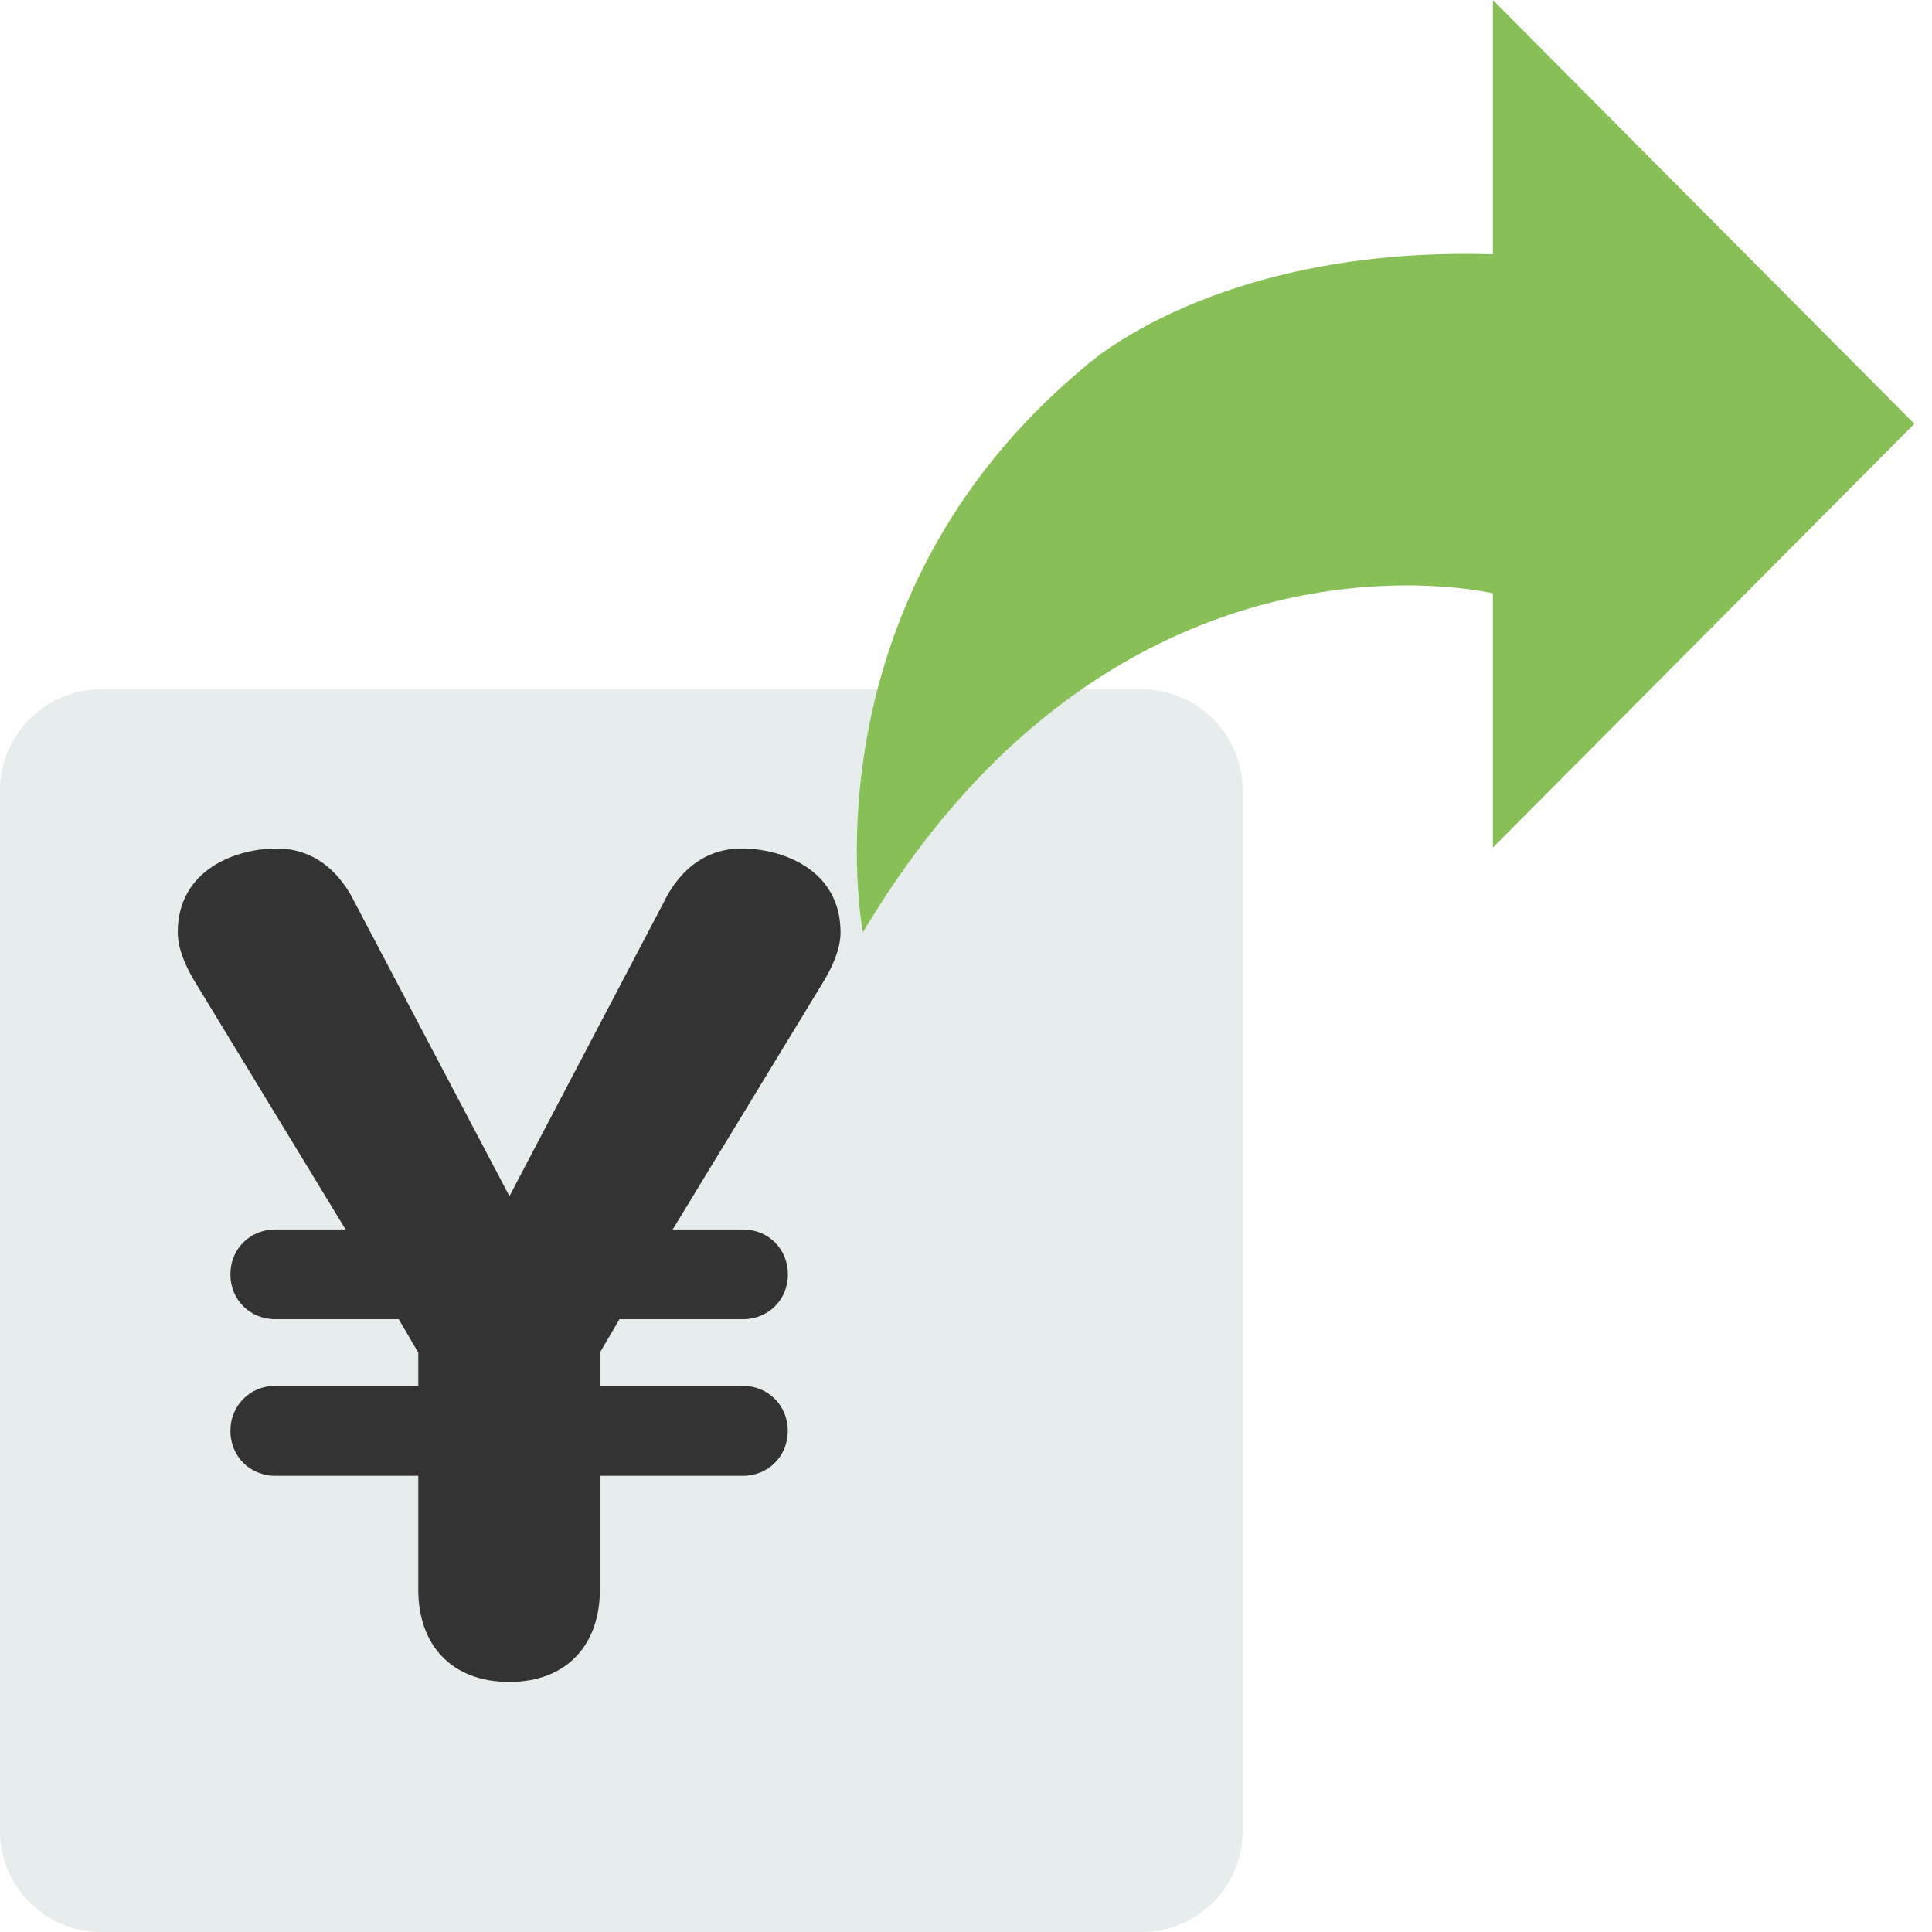
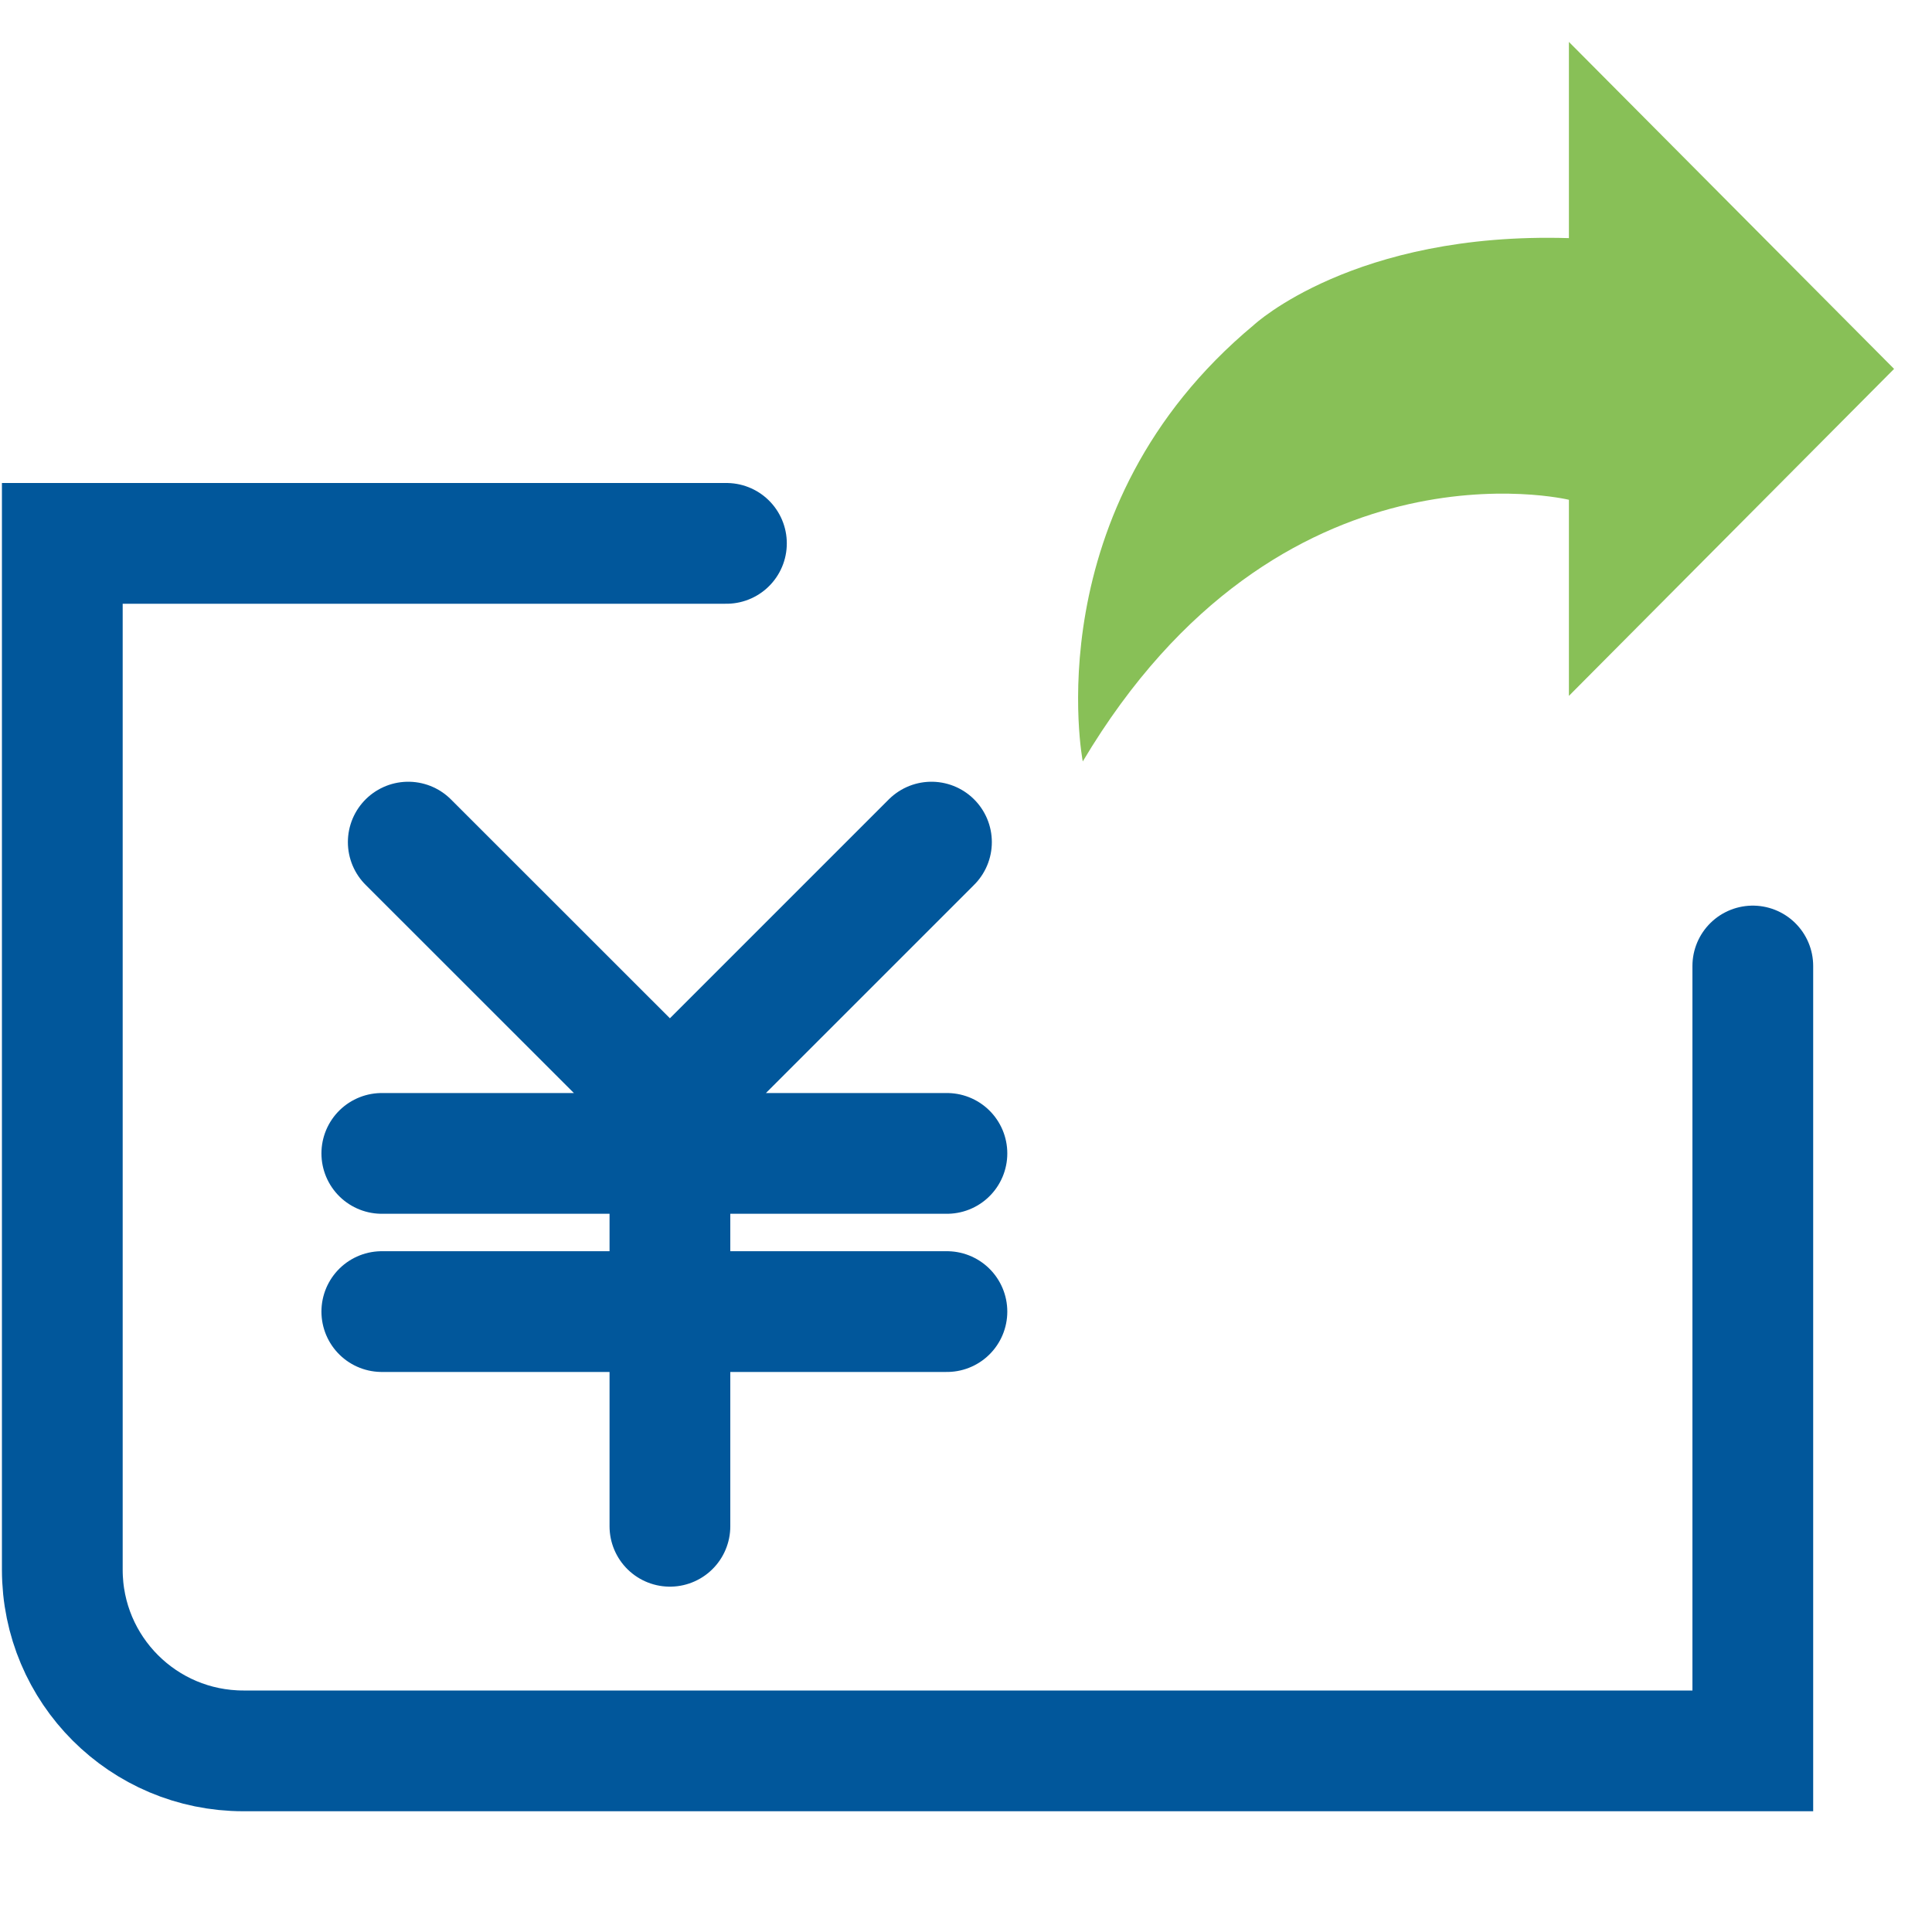
<svg xmlns="http://www.w3.org/2000/svg" version="1.1" id="Capa_1" x="0px" y="0px" width="16px" height="16px" viewBox="0 0 16 16" enable-background="new 0 0 16 16" xml:space="preserve">
-   <path fill="#E7ECED" d="M10.291,15.163c0,0.463-0.374,0.837-0.837,0.837H0.837C0.375,16,0,15.626,0,15.163V6.546  c0-0.462,0.375-0.837,0.837-0.837h8.617c0.463,0,0.837,0.375,0.837,0.837V15.163z" />
-   <path fill="#88C057" d="M12.363,2.106V0l3.491,3.51l-3.491,3.51V4.914c0,0-3.1-0.75-5.217,2.808c0,0-0.528-2.716,1.837-4.684  C8.983,3.038,10.055,2.036,12.363,2.106z" />
-   <path fill="#333333" d="M6.83,8.112l-1.259,2.07h0.582c0.21,0,0.372,0.161,0.372,0.372c0,0.21-0.162,0.371-0.372,0.371H5.13  l-0.162,0.277v0.275h1.184c0.21,0,0.372,0.163,0.372,0.373s-0.162,0.372-0.372,0.372H4.968v0.943c0,0.457-0.275,0.764-0.75,0.764  c-0.479,0-0.754-0.307-0.754-0.764v-0.943H2.28c-0.21,0-0.372-0.162-0.372-0.372s0.162-0.373,0.372-0.373h1.184v-0.275l-0.162-0.277  H2.28c-0.21,0-0.372-0.161-0.372-0.371c0-0.211,0.162-0.372,0.372-0.372h0.582l-1.259-2.07C1.537,7.999,1.472,7.856,1.472,7.722  c0-0.523,0.485-0.695,0.819-0.695c0.399,0,0.582,0.315,0.647,0.447l1.281,2.432l1.277-2.432C5.56,7.342,5.743,7.027,6.142,7.027  c0.333,0,0.819,0.172,0.819,0.695C6.961,7.856,6.896,7.999,6.83,8.112z" />
+   <path fill="none" stroke="#01579B" stroke-linecap="round" stroke-miterlimit="10" d="M14.516,8v6.5h-12.5  c-0.829,0-1.5-0.671-1.5-1.5V4.5h5.5" />
+   <path fill="none" stroke="#01579B" stroke-linecap="round" stroke-miterlimit="10" d="M5.548,9.14L3.381,6.974 M5.548,9.14  l2.166-2.166 M5.548,9.086v3.554 M3.162,9.552h4.68 M3.162,10.862h4.68" />
+   <path fill="#88C057" d="M12.993,1.972V0.347l2.693,2.708l-2.693,2.708V4.139c0,0-2.392-0.579-4.026,2.167  c0,0-0.407-2.097,1.417-3.615C10.384,2.691,11.212,1.918,12.993,1.972z" />
</svg>
